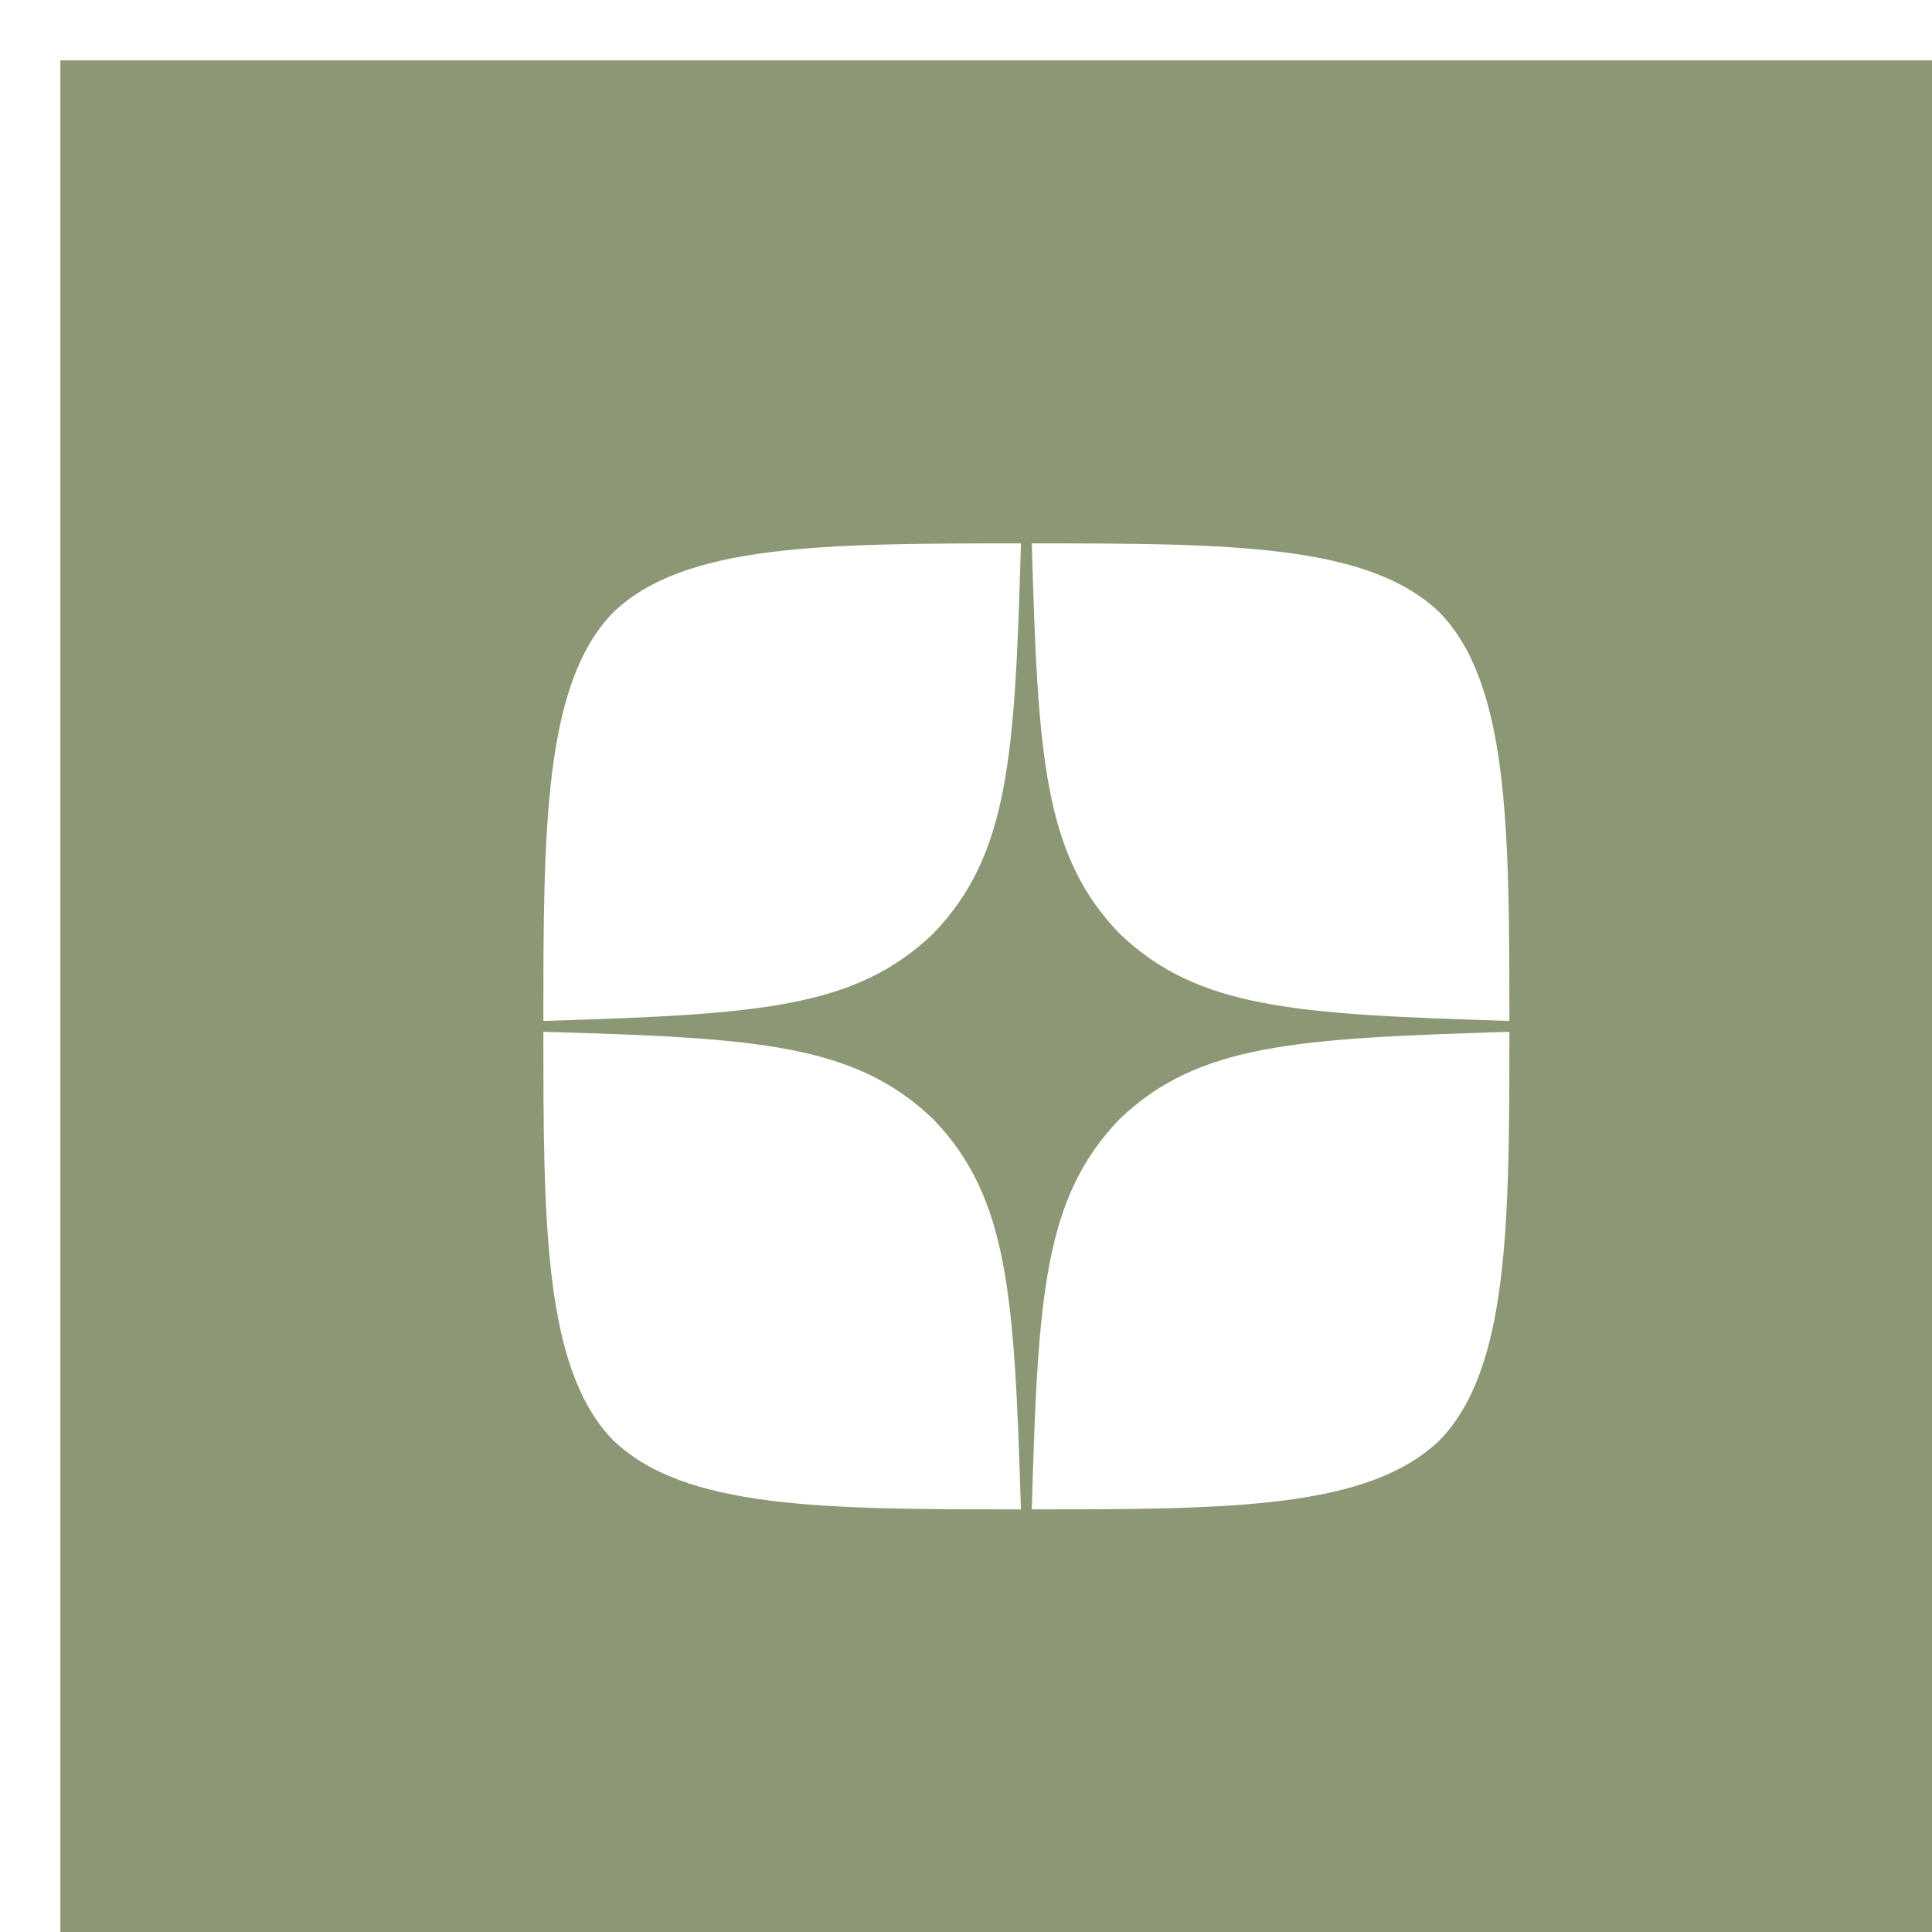
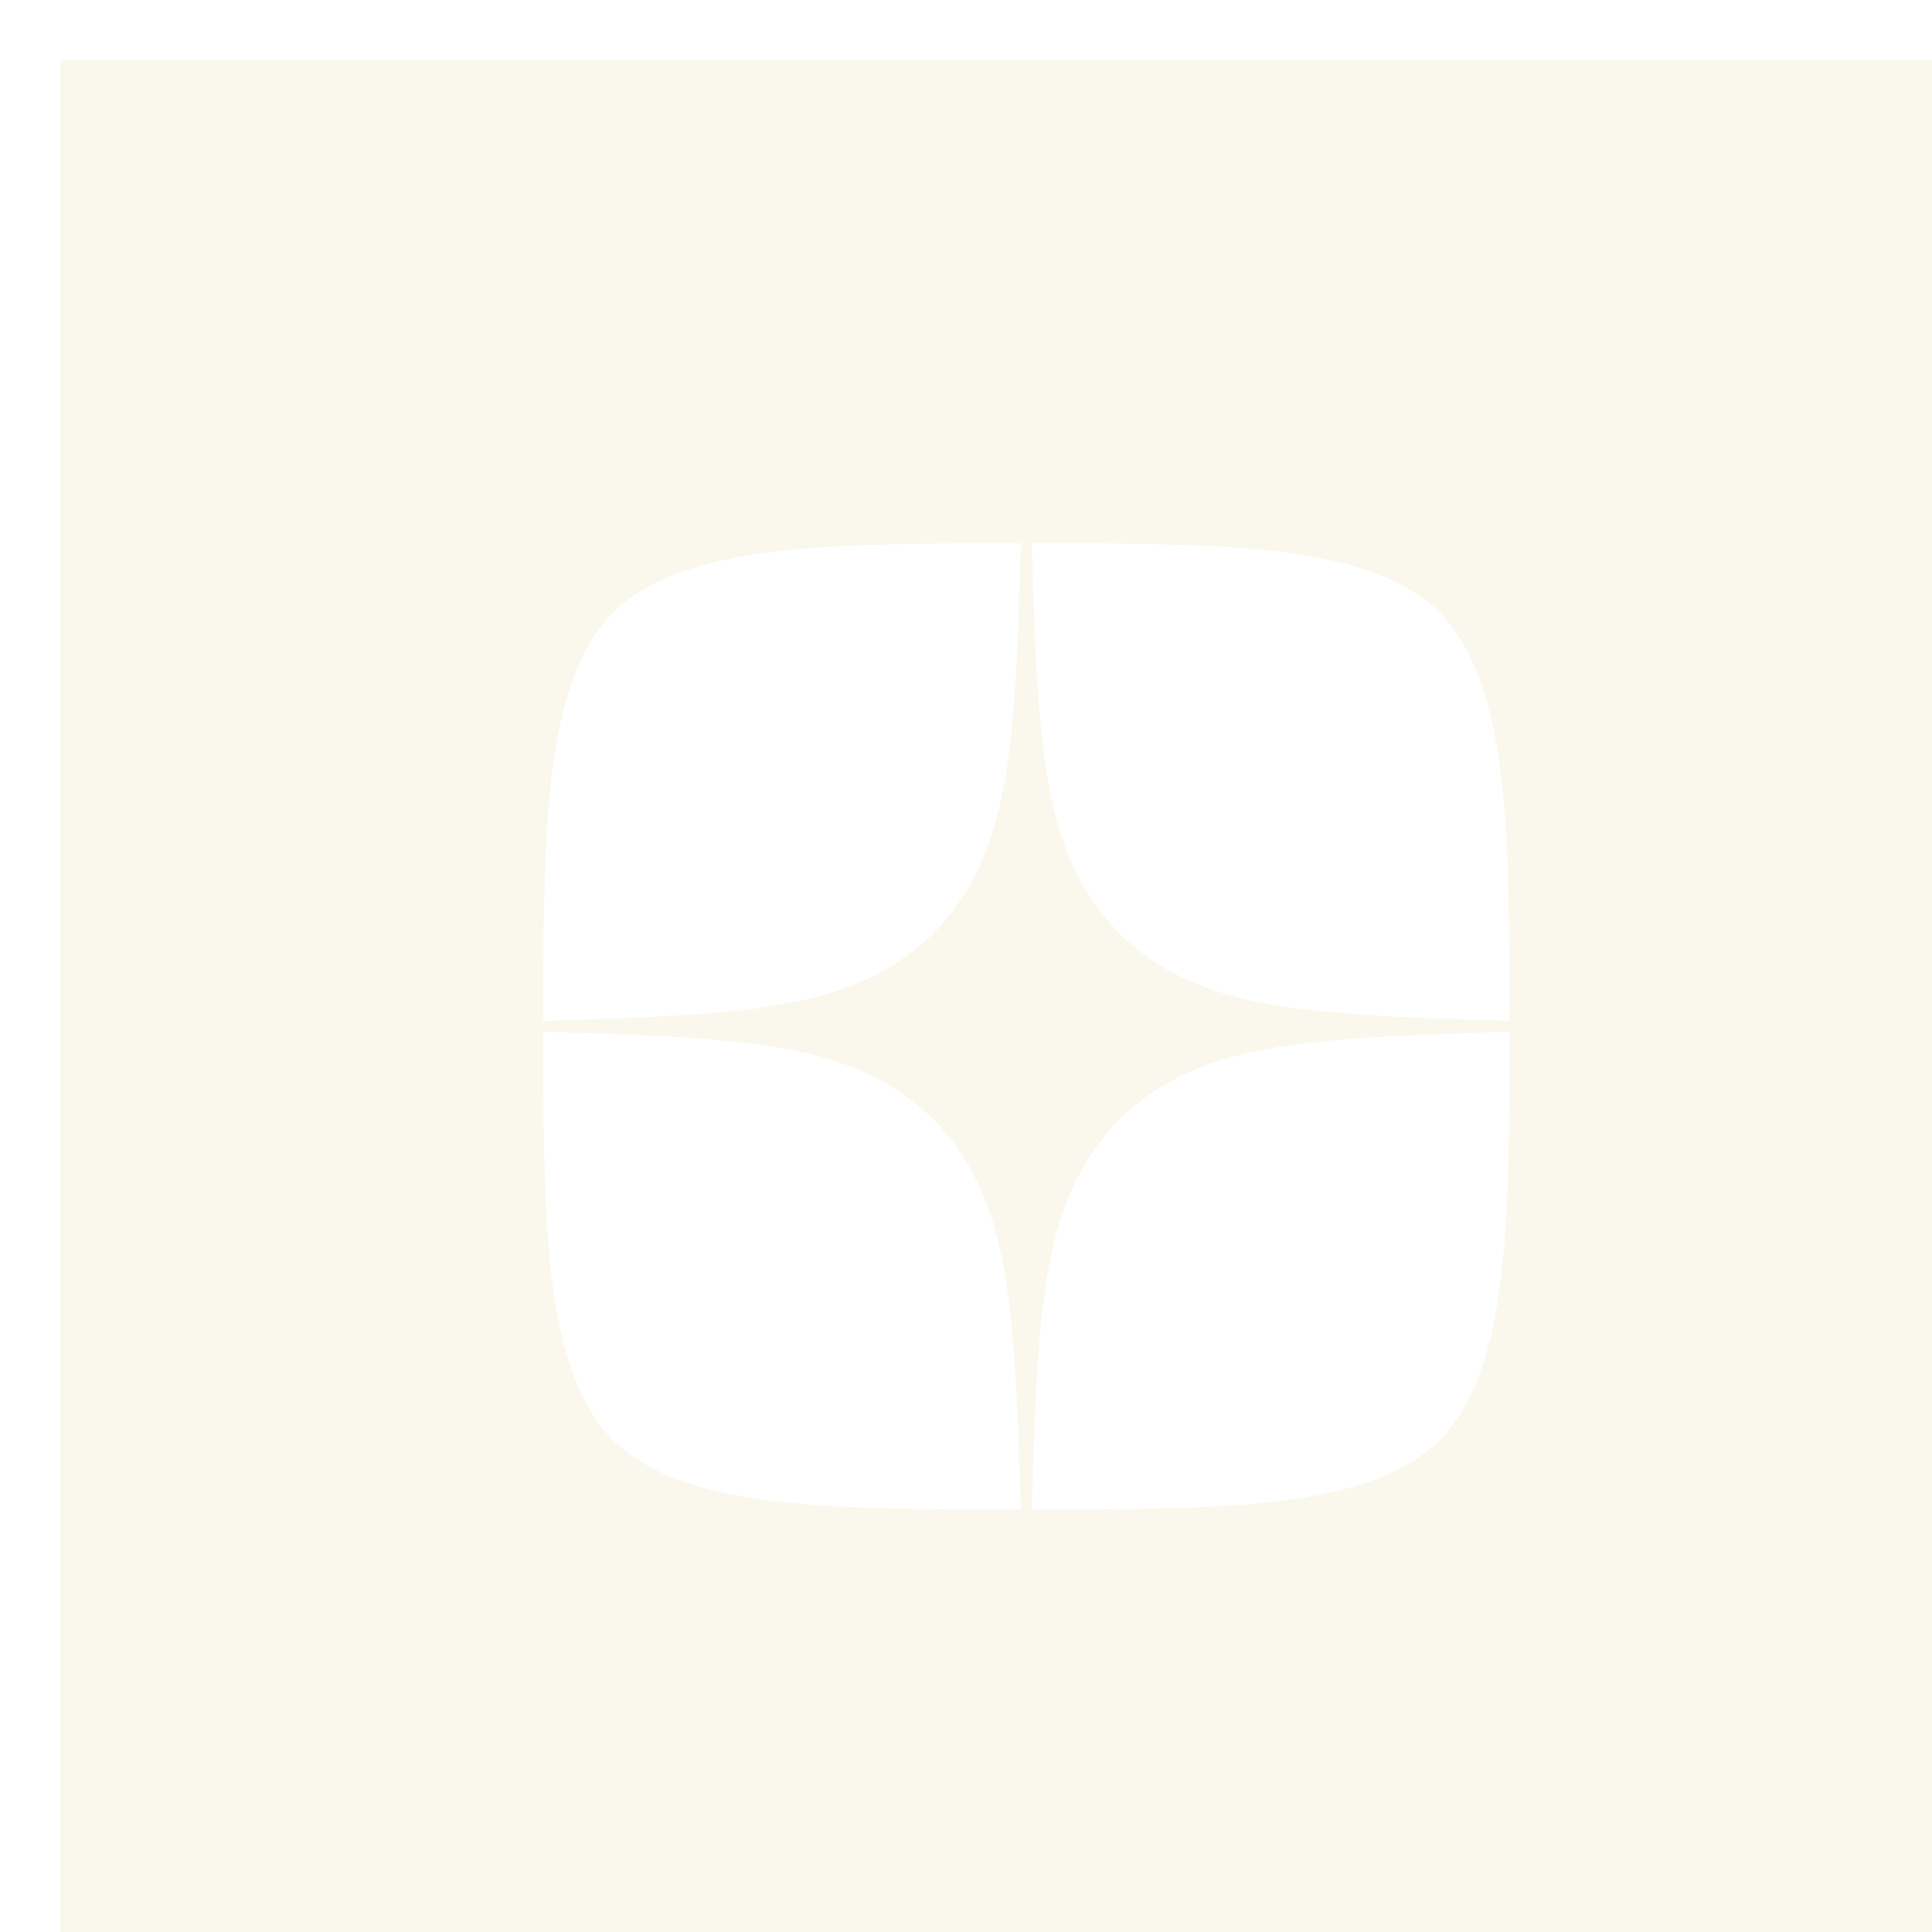
<svg xmlns="http://www.w3.org/2000/svg" width="32" height="32">
  <g class="layer">
-     <path clip-rule="evenodd" d="m33,1l-32,0l0,32l32,0l0,-32zm-15.91,24c0.1,-3.54 0.2,-5.16 1.45,-6.46c1.3,-1.25 2.92,-1.34 6.46,-1.45c0,3.19 -0.01,5.58 -1.15,6.76c-1.18,1.14 -3.46,1.15 -6.76,1.15zm-6.94,-1.15c-1.14,-1.18 -1.15,-3.57 -1.15,-6.76c3.54,0.1 5.16,0.2 6.46,1.45c1.25,1.3 1.34,2.92 1.45,6.46c-3.3,0 -5.58,-0.01 -6.76,-1.15zm0,-13.7c1.18,-1.14 3.47,-1.15 6.76,-1.15c-0.1,3.54 -0.2,5.16 -1.45,6.46c-1.3,1.25 -2.92,1.34 -6.46,1.45c0,-3.19 0.01,-5.58 1.15,-6.76zm6.94,-1.15c0.1,3.54 0.2,5.16 1.45,6.46c1.3,1.25 2.92,1.34 6.46,1.45c0,-3.19 -0.01,-5.58 -1.15,-6.76c-1.18,-1.14 -3.46,-1.15 -6.76,-1.15z" fill="#8c9775" fill-rule="evenodd" id="svg_1" />
+     <path clip-rule="evenodd" d="m33,1l-32,0l0,32l32,0l0,-32zm-15.91,24c0.1,-3.54 0.2,-5.16 1.45,-6.46c1.3,-1.25 2.92,-1.34 6.46,-1.45c0,3.19 -0.01,5.58 -1.15,6.76c-1.18,1.14 -3.46,1.15 -6.76,1.15zm-6.94,-1.15c-1.14,-1.18 -1.15,-3.57 -1.15,-6.76c3.54,0.1 5.16,0.2 6.46,1.45c1.25,1.3 1.34,2.92 1.45,6.46c-3.3,0 -5.58,-0.01 -6.76,-1.15zm0,-13.7c1.18,-1.14 3.47,-1.15 6.76,-1.15c-0.1,3.54 -0.2,5.16 -1.45,6.46c-1.3,1.25 -2.92,1.34 -6.46,1.45c0,-3.19 0.01,-5.58 1.15,-6.76zm6.94,-1.15c0.1,3.54 0.2,5.16 1.45,6.46c1.3,1.25 2.92,1.34 6.46,1.45c0,-3.19 -0.01,-5.58 -1.15,-6.76c-1.18,-1.14 -3.46,-1.15 -6.76,-1.15z" fill="#FAF8EC" fill-rule="evenodd" id="svg_1" />
  </g>
</svg>
